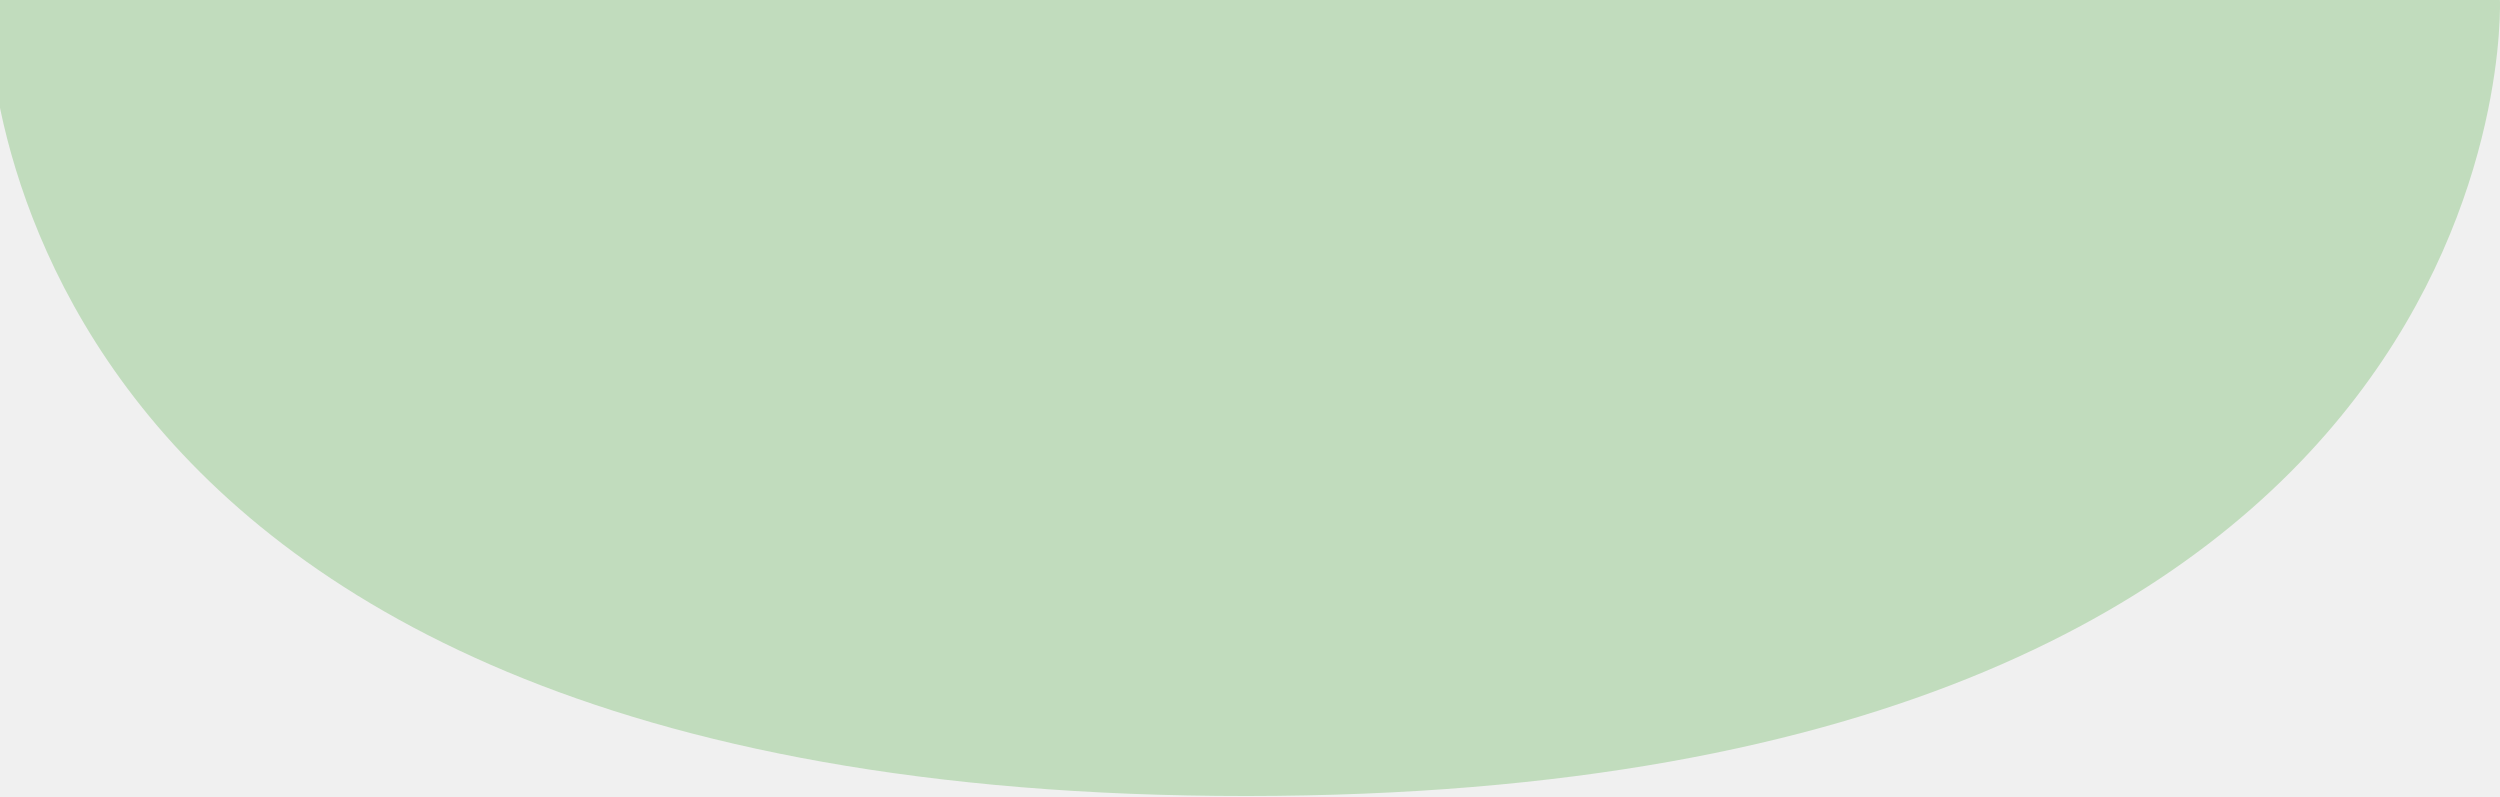
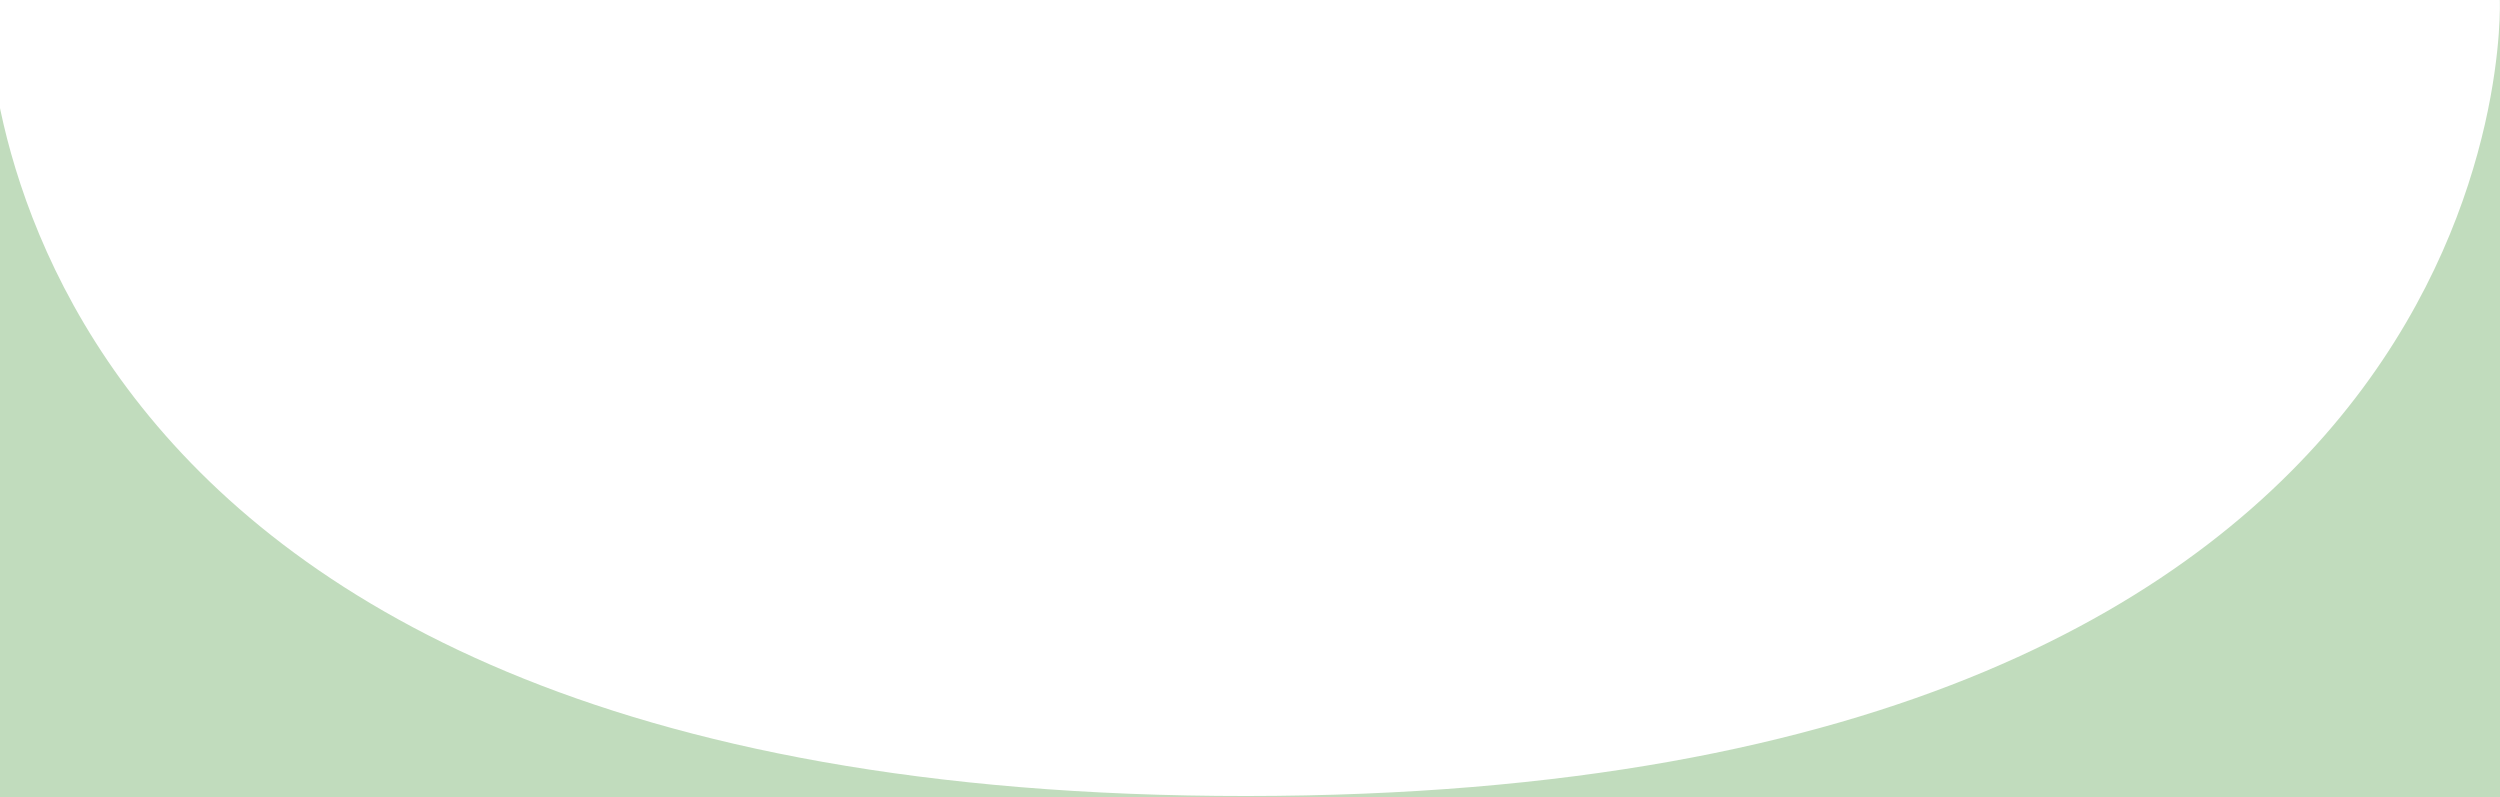
- <svg xmlns="http://www.w3.org/2000/svg" width="1440" height="459" viewBox="0 0 1440 459" fill="none">
-   <path d="M717.991 458.5C-22.972 458.768 -6.973 5.66071e-05 -6.973 5.66071e-05L1439.95 0C1439.95 0 1458.95 458.232 717.991 458.5Z" fill="#C1DCBD" />
+ <svg xmlns="http://www.w3.org/2000/svg" version="1.1" x="0px" y="0px" viewBox="0 0 1440 459" style="enable-background:new 0 0 1440 459;" xml:space="preserve">
+   <style type="text/css">
+ 	.st0{fill:#C1DCBD;}
+ 	.st1{fill:#FFFFFF;}
+ </style>
+   <g id="Слой_2">
+ </g>
+   <g id="Слой_3">
+     <rect x="-7.3" y="-17.2" class="st0" width="1455.1" height="495" />
+   </g>
+   <g id="Слой_1">
+     <path class="st1" d="M718,458.5C-23,458.8-7,0-7,0l1446.9,0C1439.9,0,1458.9,458.2,718,458.5z" />
+   </g>
</svg>
